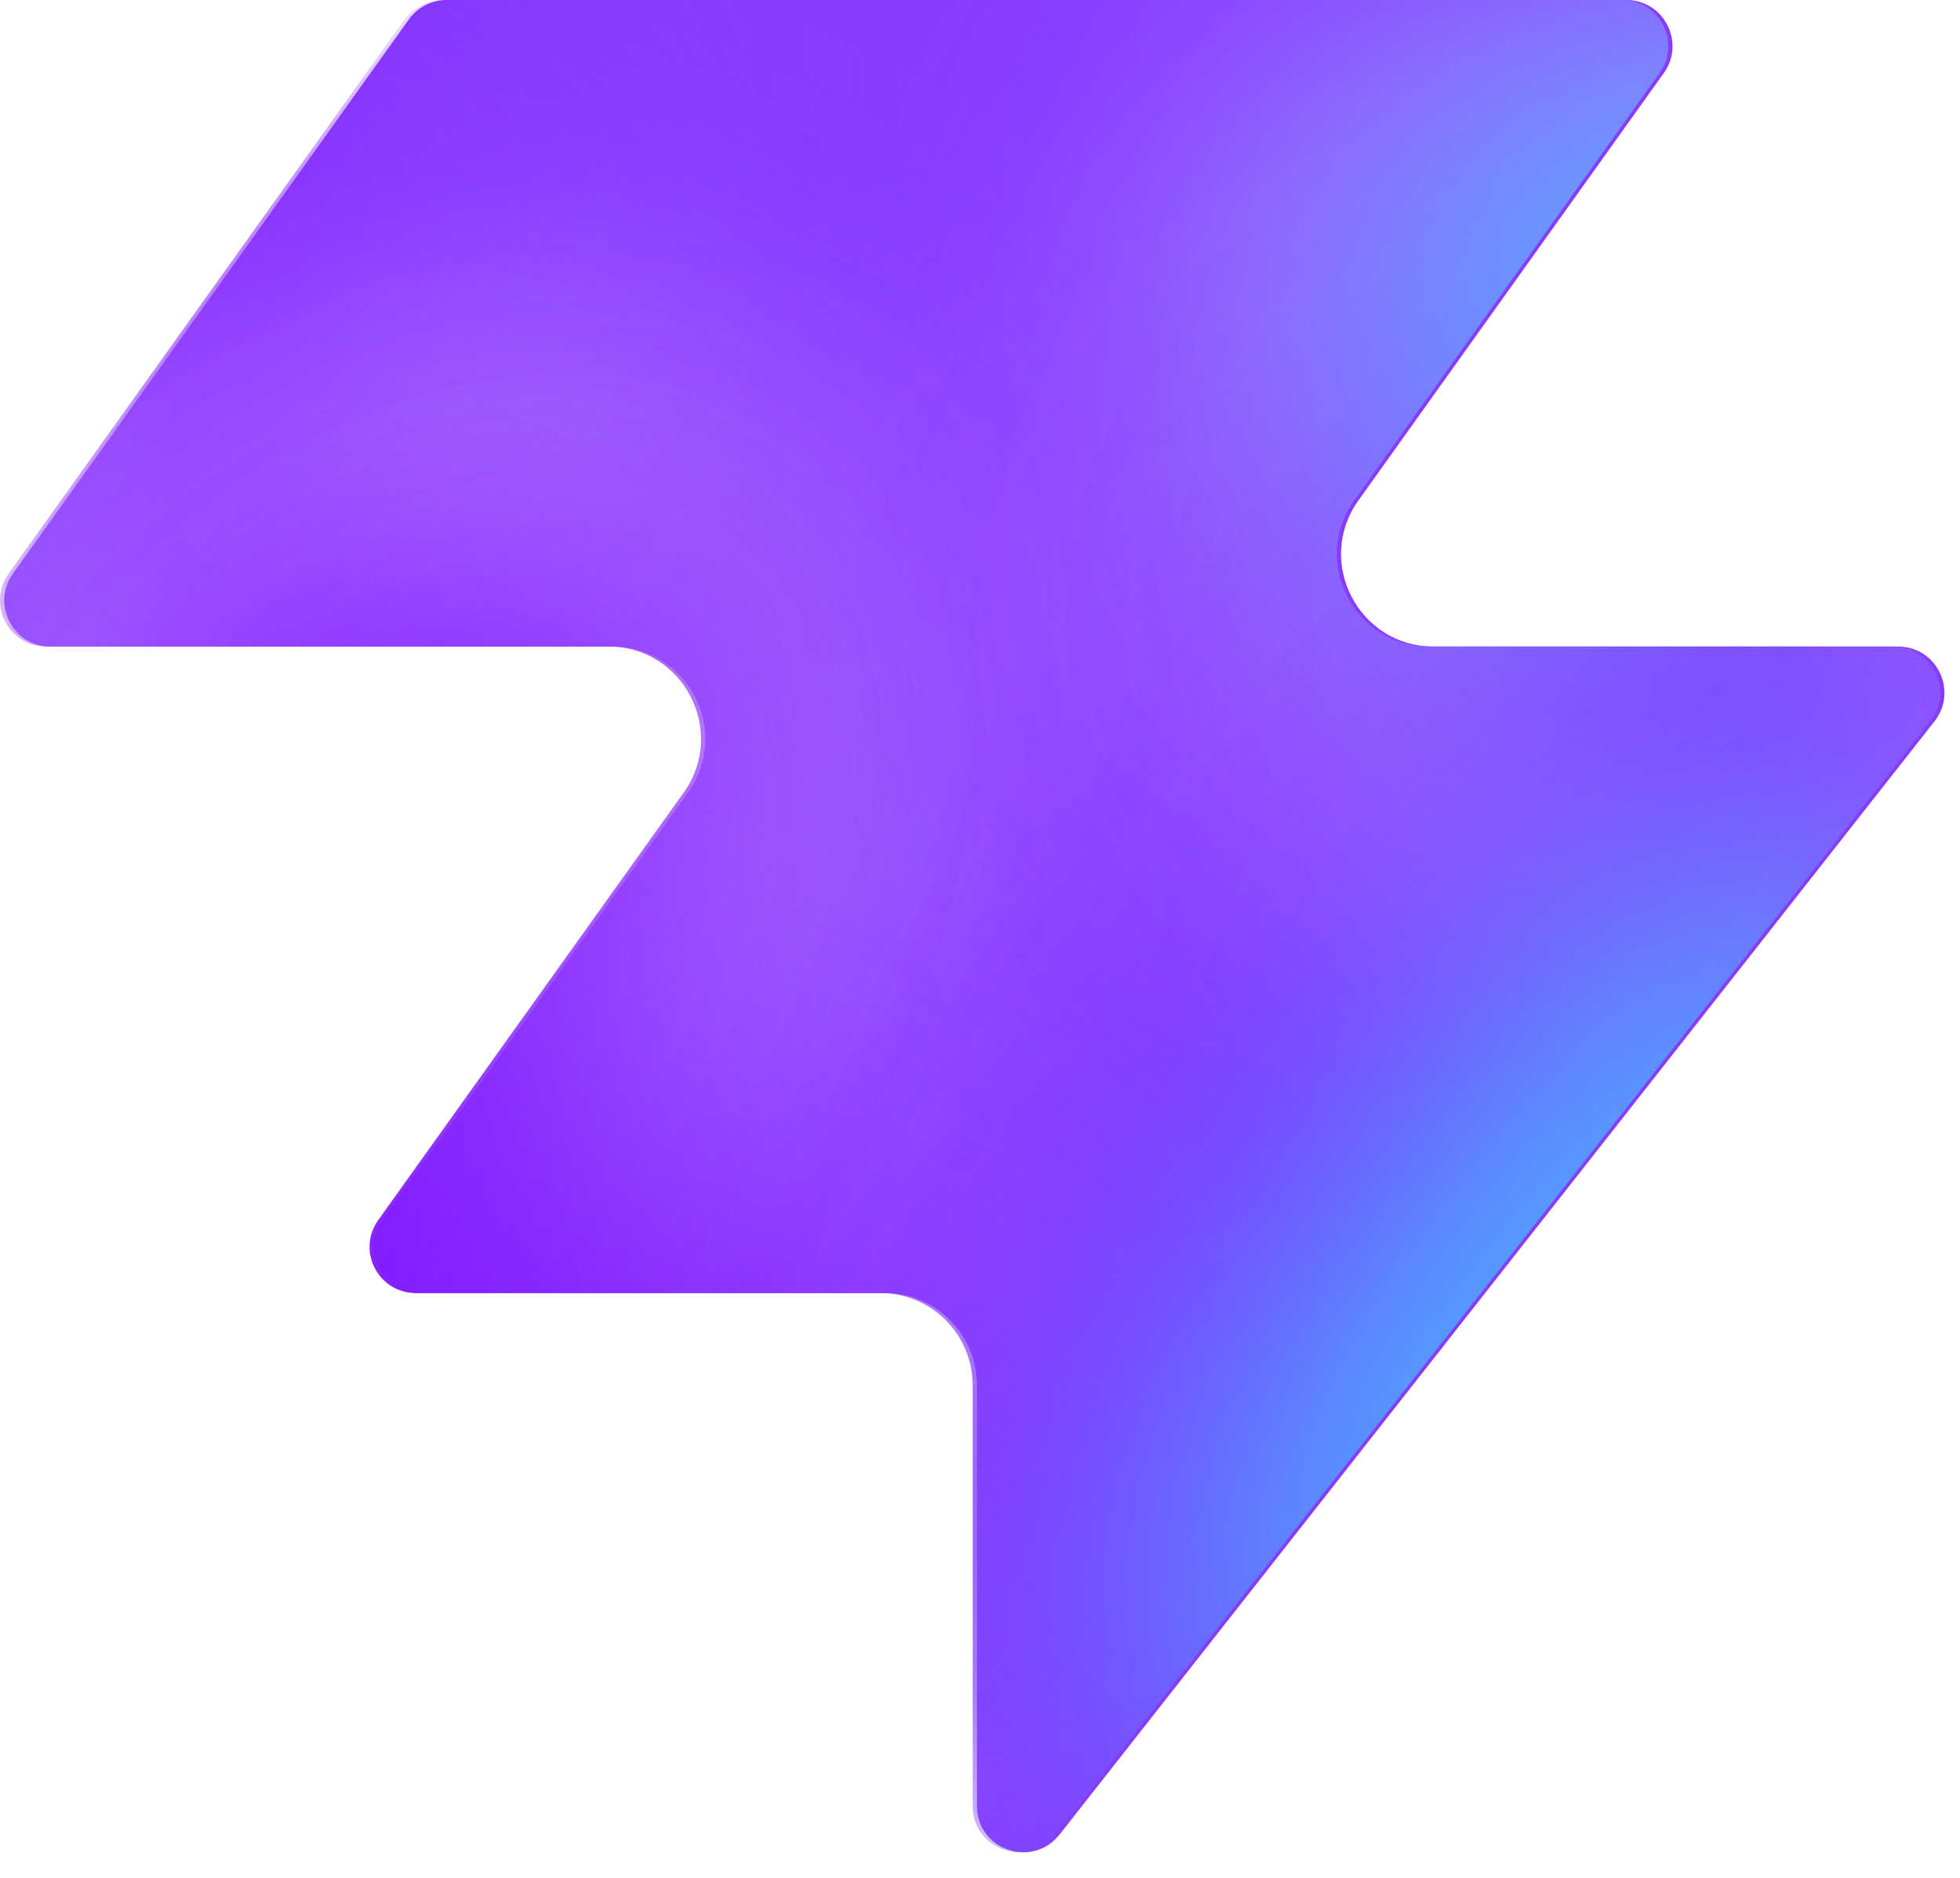
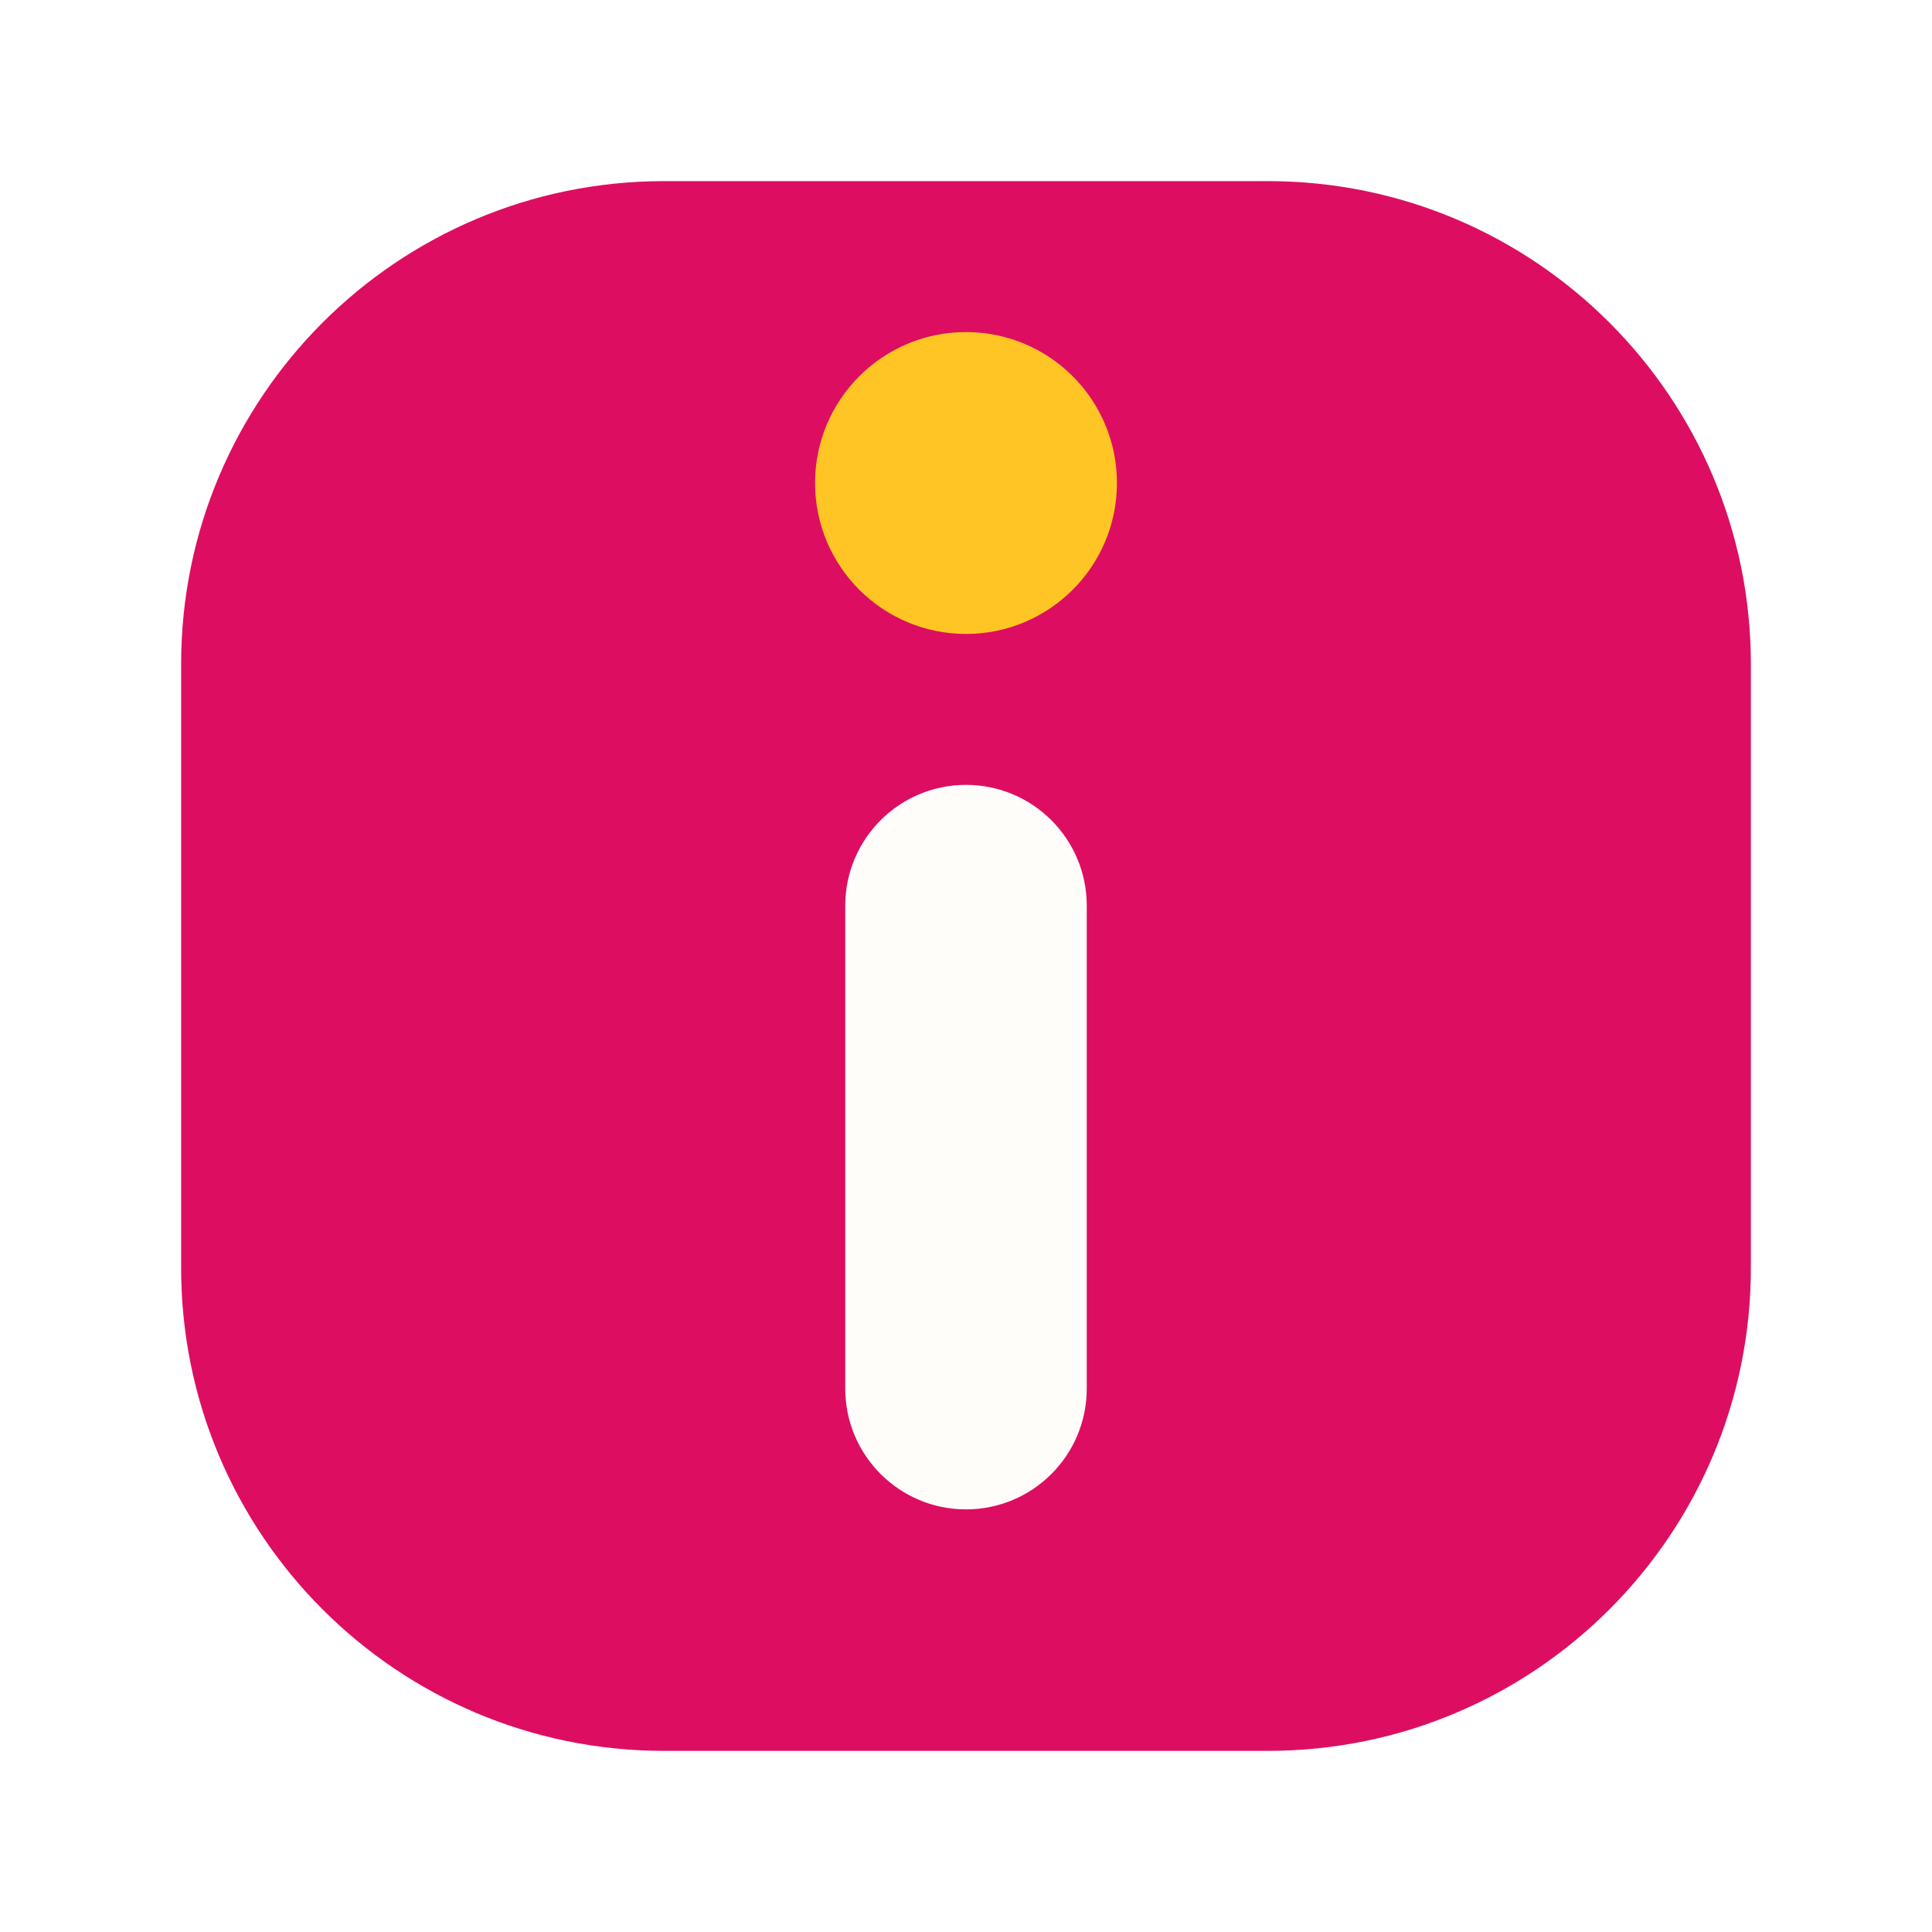
- <svg xmlns="http://www.w3.org/2000/svg" width="48" height="46" fill="none" viewBox="0 0 48 46">
-   <path fill="#863bff" d="M25.946 44.938c-.664.845-2.021.375-2.021-.698V33.937a2.26 2.26 0 0 0-2.262-2.262H10.287c-.92 0-1.456-1.04-.92-1.788l7.48-10.471c1.07-1.497 0-3.578-1.842-3.578H1.237c-.92 0-1.456-1.04-.92-1.788L10.013.474c.214-.297.556-.474.92-.474h28.894c.92 0 1.456 1.04.92 1.788l-7.48 10.471c-1.07 1.498 0 3.579 1.842 3.579h11.377c.943 0 1.473 1.088.89 1.83L25.947 44.94z" style="fill:#863bff;fill:color(display-p3 .525 .23 1);fill-opacity:1" />
-   <mask id="a" width="48" height="46" x="0" y="0" maskUnits="userSpaceOnUse" style="mask-type:alpha">
-     <path fill="#000" d="M25.842 44.938c-.664.844-2.021.375-2.021-.698V33.937a2.26 2.26 0 0 0-2.262-2.262H10.183c-.92 0-1.456-1.04-.92-1.788l7.48-10.471c1.07-1.498 0-3.579-1.842-3.579H1.133c-.92 0-1.456-1.04-.92-1.787L9.91.473c.214-.297.556-.474.92-.474h28.894c.92 0 1.456 1.04.92 1.788l-7.48 10.471c-1.07 1.498 0 3.578 1.842 3.578h11.377c.943 0 1.473 1.088.89 1.832L25.843 44.94z" style="fill:#000;fill-opacity:1" />
-   </mask>
-   <g mask="url(#a)">
-     <g filter="url(#b)">
-       <ellipse cx="5.508" cy="14.704" fill="#ede6ff" rx="5.508" ry="14.704" style="fill:#ede6ff;fill:color(display-p3 .927 .903 1);fill-opacity:1" transform="matrix(.00324 1 1 -.00324 -4.47 31.516)" />
-     </g>
-     <g filter="url(#c)">
-       <ellipse cx="10.399" cy="29.851" fill="#ede6ff" rx="10.399" ry="29.851" style="fill:#ede6ff;fill:color(display-p3 .927 .903 1);fill-opacity:1" transform="matrix(.00324 1 1 -.00324 -39.328 7.883)" />
-     </g>
-     <g filter="url(#d)">
-       <ellipse cx="5.508" cy="30.487" fill="#7e14ff" rx="5.508" ry="30.487" style="fill:#7e14ff;fill:color(display-p3 .492 .077 1);fill-opacity:1" transform="rotate(89.814 -25.913 -14.639)scale(1 -1)" />
-     </g>
-     <g filter="url(#e)">
-       <ellipse cx="5.508" cy="30.599" fill="#7e14ff" rx="5.508" ry="30.599" style="fill:#7e14ff;fill:color(display-p3 .492 .077 1);fill-opacity:1" transform="rotate(89.814 -32.644 -3.334)scale(1 -1)" />
-     </g>
-     <g filter="url(#f)">
-       <ellipse cx="5.508" cy="30.599" fill="#7e14ff" rx="5.508" ry="30.599" style="fill:#7e14ff;fill:color(display-p3 .492 .077 1);fill-opacity:1" transform="matrix(.00324 1 1 -.00324 -34.34 30.47)" />
-     </g>
-     <g filter="url(#g)">
-       <ellipse cx="14.072" cy="22.078" fill="#ede6ff" rx="14.072" ry="22.078" style="fill:#ede6ff;fill:color(display-p3 .927 .903 1);fill-opacity:1" transform="rotate(93.35 24.506 48.493)scale(-1 1)" />
-     </g>
-     <g filter="url(#h)">
-       <ellipse cx="3.47" cy="21.501" fill="#7e14ff" rx="3.47" ry="21.501" style="fill:#7e14ff;fill:color(display-p3 .492 .077 1);fill-opacity:1" transform="rotate(89.009 28.708 47.59)scale(-1 1)" />
-     </g>
-     <g filter="url(#i)">
-       <ellipse cx="3.47" cy="21.501" fill="#7e14ff" rx="3.47" ry="21.501" style="fill:#7e14ff;fill:color(display-p3 .492 .077 1);fill-opacity:1" transform="rotate(89.009 28.708 47.59)scale(-1 1)" />
-     </g>
-     <g filter="url(#j)">
-       <ellipse cx=".387" cy="8.972" fill="#7e14ff" rx="4.407" ry="29.108" style="fill:#7e14ff;fill:color(display-p3 .492 .077 1);fill-opacity:1" transform="rotate(39.51 .387 8.972)" />
-     </g>
-     <g filter="url(#k)">
-       <ellipse cx="47.523" cy="-6.092" fill="#7e14ff" rx="4.407" ry="29.108" style="fill:#7e14ff;fill:color(display-p3 .492 .077 1);fill-opacity:1" transform="rotate(37.892 47.523 -6.092)" />
-     </g>
-     <g filter="url(#l)">
-       <ellipse cx="41.412" cy="6.333" fill="#47bfff" rx="5.971" ry="9.665" style="fill:#47bfff;fill:color(display-p3 .28 .748 1);fill-opacity:1" transform="rotate(37.892 41.412 6.333)" />
-     </g>
-     <g filter="url(#m)">
-       <ellipse cx="-1.879" cy="38.332" fill="#7e14ff" rx="4.407" ry="29.108" style="fill:#7e14ff;fill:color(display-p3 .492 .077 1);fill-opacity:1" transform="rotate(37.892 -1.88 38.332)" />
-     </g>
-     <g filter="url(#n)">
-       <ellipse cx="-1.879" cy="38.332" fill="#7e14ff" rx="4.407" ry="29.108" style="fill:#7e14ff;fill:color(display-p3 .492 .077 1);fill-opacity:1" transform="rotate(37.892 -1.88 38.332)" />
-     </g>
-     <g filter="url(#o)">
-       <ellipse cx="35.651" cy="29.907" fill="#7e14ff" rx="4.407" ry="29.108" style="fill:#7e14ff;fill:color(display-p3 .492 .077 1);fill-opacity:1" transform="rotate(37.892 35.651 29.907)" />
-     </g>
-     <g filter="url(#p)">
-       <ellipse cx="38.418" cy="32.4" fill="#47bfff" rx="5.971" ry="15.297" style="fill:#47bfff;fill:color(display-p3 .28 .748 1);fill-opacity:1" transform="rotate(37.892 38.418 32.4)" />
-     </g>
-   </g>
-   <defs>
-     <filter id="b" width="60.045" height="41.654" x="-19.77" y="16.149" color-interpolation-filters="sRGB" filterUnits="userSpaceOnUse">
-       <feFlood flood-opacity="0" result="BackgroundImageFix" />
-       <feBlend in="SourceGraphic" in2="BackgroundImageFix" result="shape" />
-       <feGaussianBlur result="effect1_foregroundBlur_2002_17158" stdDeviation="7.659" />
-     </filter>
-     <filter id="c" width="90.34" height="51.437" x="-54.613" y="-7.533" color-interpolation-filters="sRGB" filterUnits="userSpaceOnUse">
-       <feFlood flood-opacity="0" result="BackgroundImageFix" />
-       <feBlend in="SourceGraphic" in2="BackgroundImageFix" result="shape" />
-       <feGaussianBlur result="effect1_foregroundBlur_2002_17158" stdDeviation="7.659" />
-     </filter>
-     <filter id="d" width="79.355" height="29.4" x="-49.64" y="2.03" color-interpolation-filters="sRGB" filterUnits="userSpaceOnUse">
-       <feFlood flood-opacity="0" result="BackgroundImageFix" />
-       <feBlend in="SourceGraphic" in2="BackgroundImageFix" result="shape" />
-       <feGaussianBlur result="effect1_foregroundBlur_2002_17158" stdDeviation="4.596" />
-     </filter>
-     <filter id="e" width="79.579" height="29.4" x="-45.045" y="20.029" color-interpolation-filters="sRGB" filterUnits="userSpaceOnUse">
-       <feFlood flood-opacity="0" result="BackgroundImageFix" />
-       <feBlend in="SourceGraphic" in2="BackgroundImageFix" result="shape" />
-       <feGaussianBlur result="effect1_foregroundBlur_2002_17158" stdDeviation="4.596" />
-     </filter>
-     <filter id="f" width="79.579" height="29.4" x="-43.513" y="21.178" color-interpolation-filters="sRGB" filterUnits="userSpaceOnUse">
-       <feFlood flood-opacity="0" result="BackgroundImageFix" />
-       <feBlend in="SourceGraphic" in2="BackgroundImageFix" result="shape" />
-       <feGaussianBlur result="effect1_foregroundBlur_2002_17158" stdDeviation="4.596" />
-     </filter>
-     <filter id="g" width="74.749" height="58.852" x="15.756" y="-17.901" color-interpolation-filters="sRGB" filterUnits="userSpaceOnUse">
-       <feFlood flood-opacity="0" result="BackgroundImageFix" />
-       <feBlend in="SourceGraphic" in2="BackgroundImageFix" result="shape" />
-       <feGaussianBlur result="effect1_foregroundBlur_2002_17158" stdDeviation="7.659" />
-     </filter>
-     <filter id="h" width="61.377" height="25.362" x="23.548" y="2.284" color-interpolation-filters="sRGB" filterUnits="userSpaceOnUse">
-       <feFlood flood-opacity="0" result="BackgroundImageFix" />
-       <feBlend in="SourceGraphic" in2="BackgroundImageFix" result="shape" />
-       <feGaussianBlur result="effect1_foregroundBlur_2002_17158" stdDeviation="4.596" />
-     </filter>
-     <filter id="i" width="61.377" height="25.362" x="23.548" y="2.284" color-interpolation-filters="sRGB" filterUnits="userSpaceOnUse">
-       <feFlood flood-opacity="0" result="BackgroundImageFix" />
-       <feBlend in="SourceGraphic" in2="BackgroundImageFix" result="shape" />
-       <feGaussianBlur result="effect1_foregroundBlur_2002_17158" stdDeviation="4.596" />
-     </filter>
-     <filter id="j" width="56.045" height="63.649" x="-27.636" y="-22.853" color-interpolation-filters="sRGB" filterUnits="userSpaceOnUse">
-       <feFlood flood-opacity="0" result="BackgroundImageFix" />
-       <feBlend in="SourceGraphic" in2="BackgroundImageFix" result="shape" />
-       <feGaussianBlur result="effect1_foregroundBlur_2002_17158" stdDeviation="4.596" />
-     </filter>
-     <filter id="k" width="54.814" height="64.646" x="20.116" y="-38.415" color-interpolation-filters="sRGB" filterUnits="userSpaceOnUse">
-       <feFlood flood-opacity="0" result="BackgroundImageFix" />
-       <feBlend in="SourceGraphic" in2="BackgroundImageFix" result="shape" />
-       <feGaussianBlur result="effect1_foregroundBlur_2002_17158" stdDeviation="4.596" />
-     </filter>
-     <filter id="l" width="33.541" height="35.313" x="24.641" y="-11.323" color-interpolation-filters="sRGB" filterUnits="userSpaceOnUse">
-       <feFlood flood-opacity="0" result="BackgroundImageFix" />
-       <feBlend in="SourceGraphic" in2="BackgroundImageFix" result="shape" />
-       <feGaussianBlur result="effect1_foregroundBlur_2002_17158" stdDeviation="4.596" />
-     </filter>
-     <filter id="m" width="54.814" height="64.646" x="-29.286" y="6.009" color-interpolation-filters="sRGB" filterUnits="userSpaceOnUse">
-       <feFlood flood-opacity="0" result="BackgroundImageFix" />
-       <feBlend in="SourceGraphic" in2="BackgroundImageFix" result="shape" />
-       <feGaussianBlur result="effect1_foregroundBlur_2002_17158" stdDeviation="4.596" />
-     </filter>
-     <filter id="n" width="54.814" height="64.646" x="-29.286" y="6.009" color-interpolation-filters="sRGB" filterUnits="userSpaceOnUse">
-       <feFlood flood-opacity="0" result="BackgroundImageFix" />
-       <feBlend in="SourceGraphic" in2="BackgroundImageFix" result="shape" />
-       <feGaussianBlur result="effect1_foregroundBlur_2002_17158" stdDeviation="4.596" />
-     </filter>
-     <filter id="o" width="54.814" height="64.646" x="8.244" y="-2.416" color-interpolation-filters="sRGB" filterUnits="userSpaceOnUse">
-       <feFlood flood-opacity="0" result="BackgroundImageFix" />
-       <feBlend in="SourceGraphic" in2="BackgroundImageFix" result="shape" />
-       <feGaussianBlur result="effect1_foregroundBlur_2002_17158" stdDeviation="4.596" />
-     </filter>
-     <filter id="p" width="39.409" height="43.623" x="18.713" y="10.588" color-interpolation-filters="sRGB" filterUnits="userSpaceOnUse">
-       <feFlood flood-opacity="0" result="BackgroundImageFix" />
-       <feBlend in="SourceGraphic" in2="BackgroundImageFix" result="shape" />
-       <feGaussianBlur result="effect1_foregroundBlur_2002_17158" stdDeviation="4.596" />
-     </filter>
-   </defs>
+ <svg xmlns="http://www.w3.org/2000/svg" viewBox="0 0 64 64" width="64" height="64">
+   <rect x="6" y="6" width="52" height="52" rx="16" fill="#DD0E61" />
+   <rect x="28" y="26" width="8" height="24" rx="4" fill="#FFFDFA" />
+   <circle cx="32" cy="16" r="5" fill="#FFC524" />
</svg>
